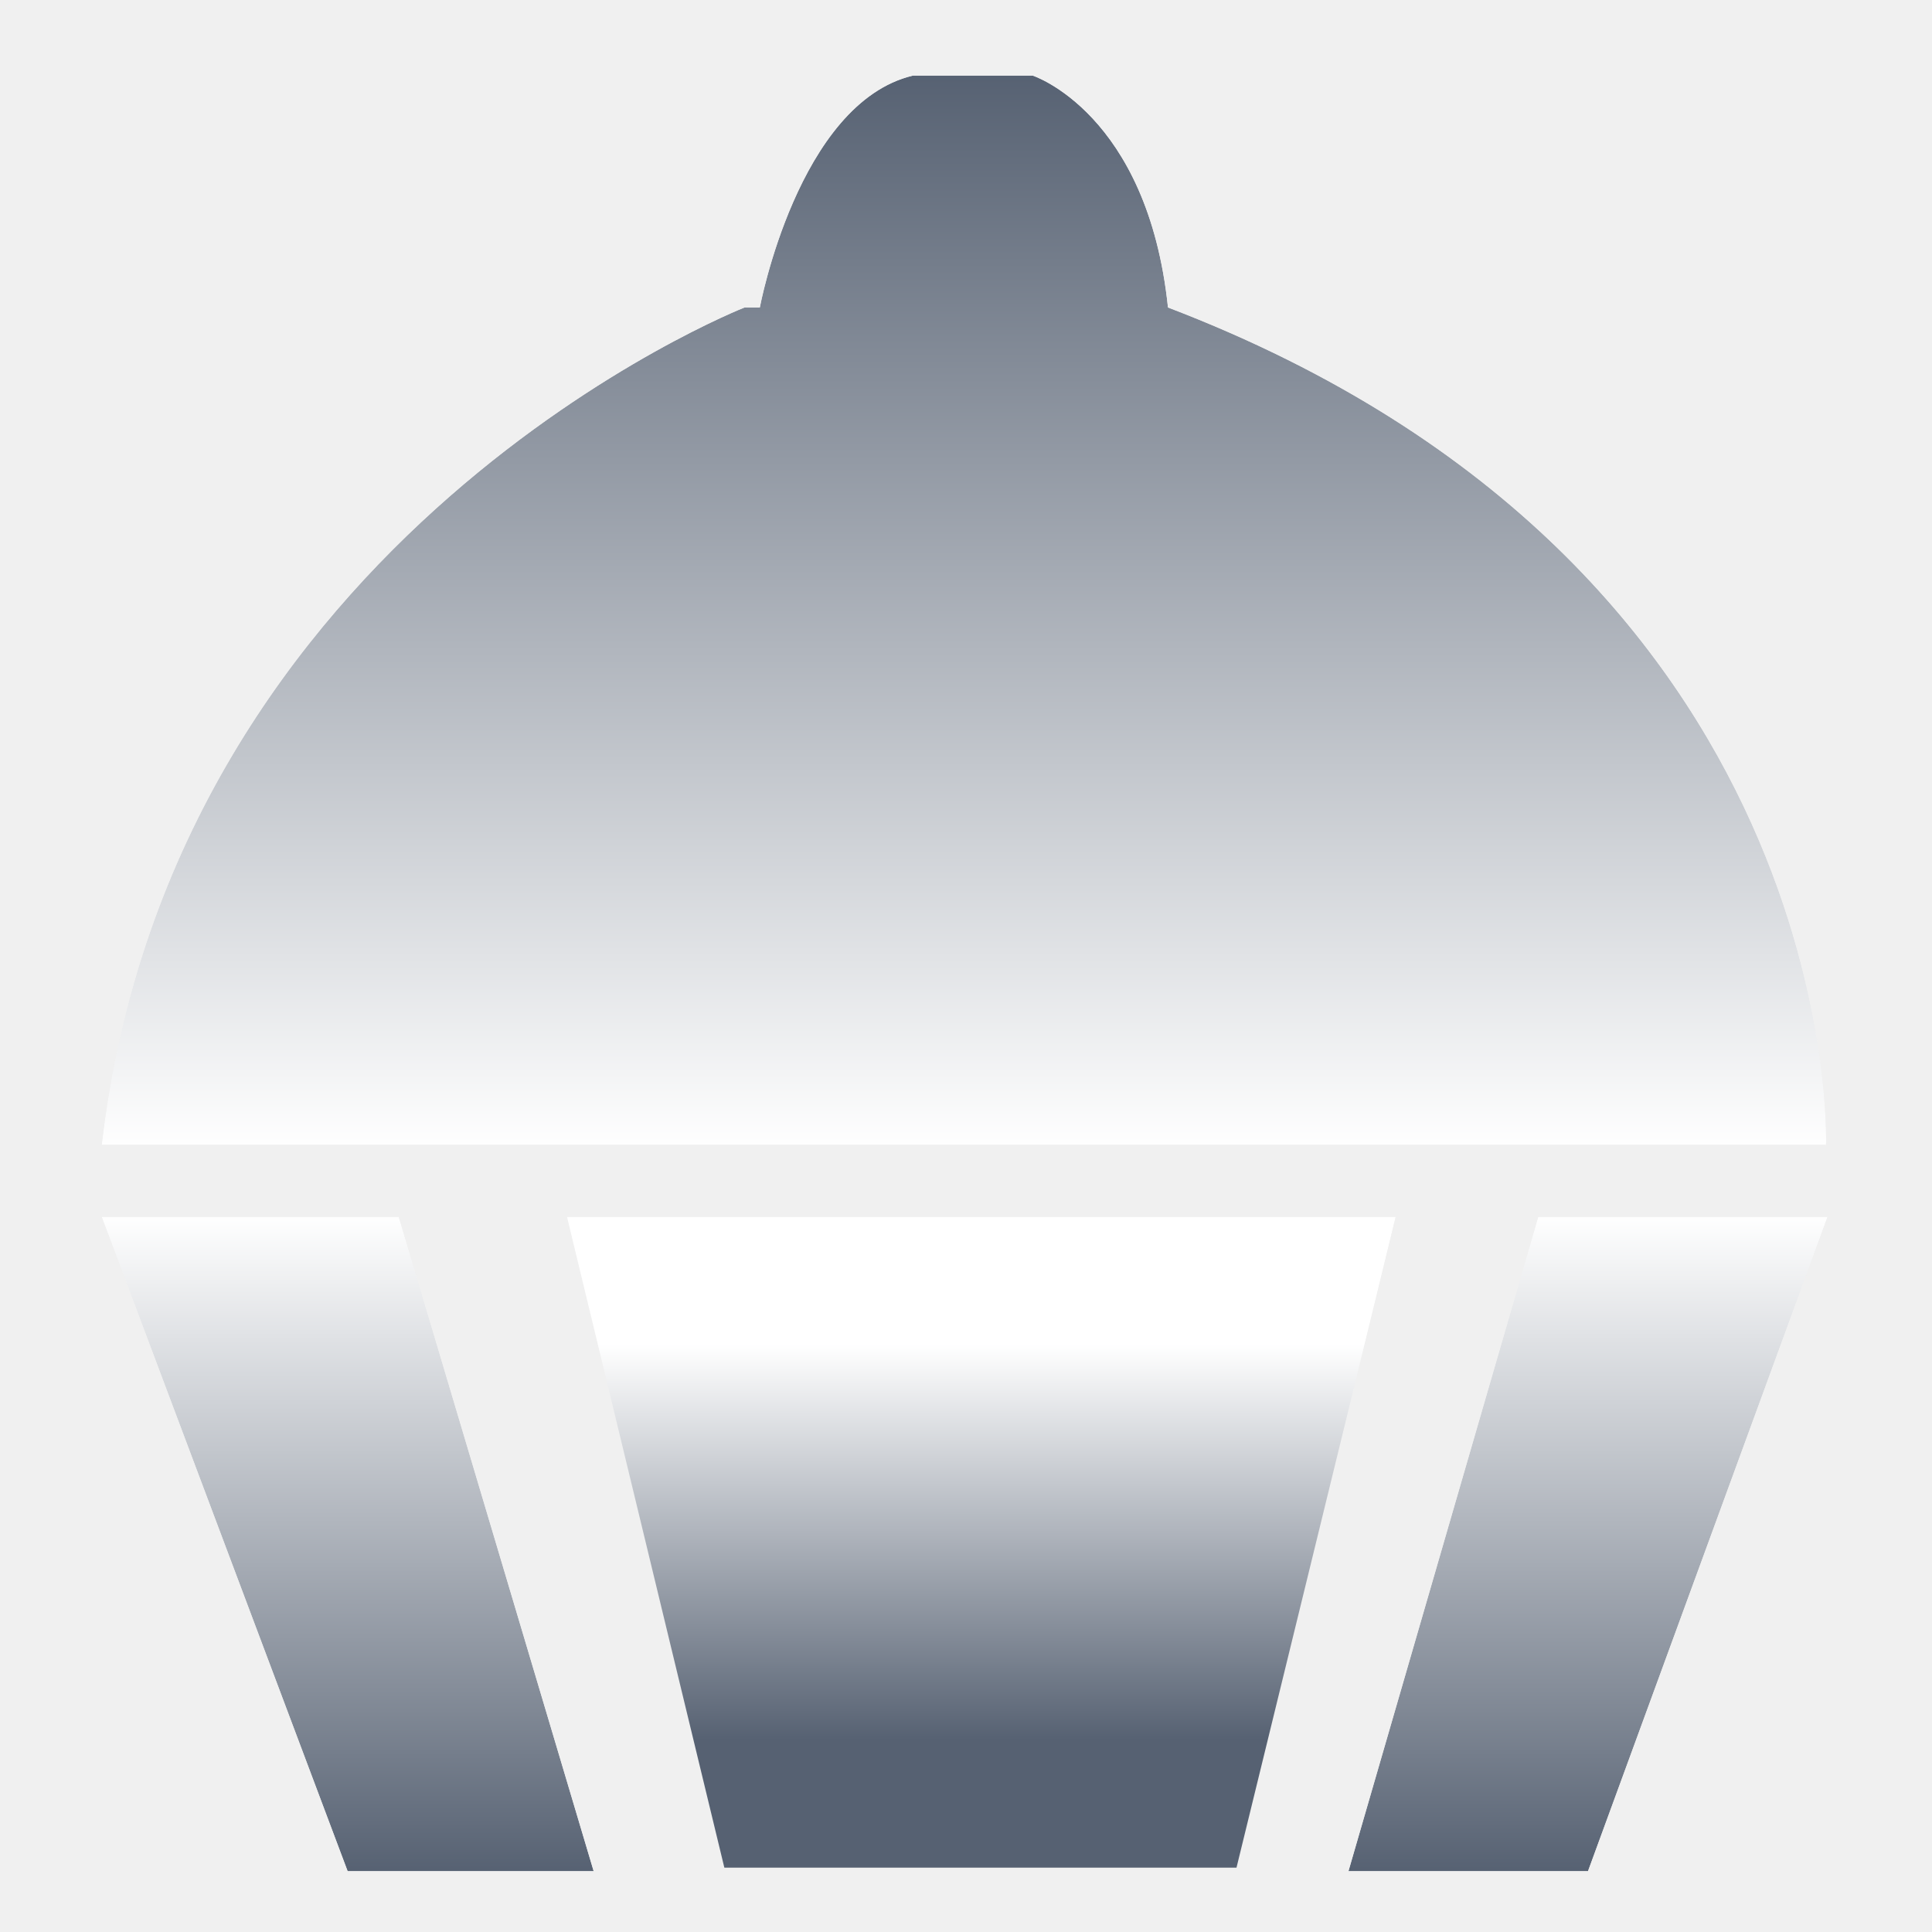
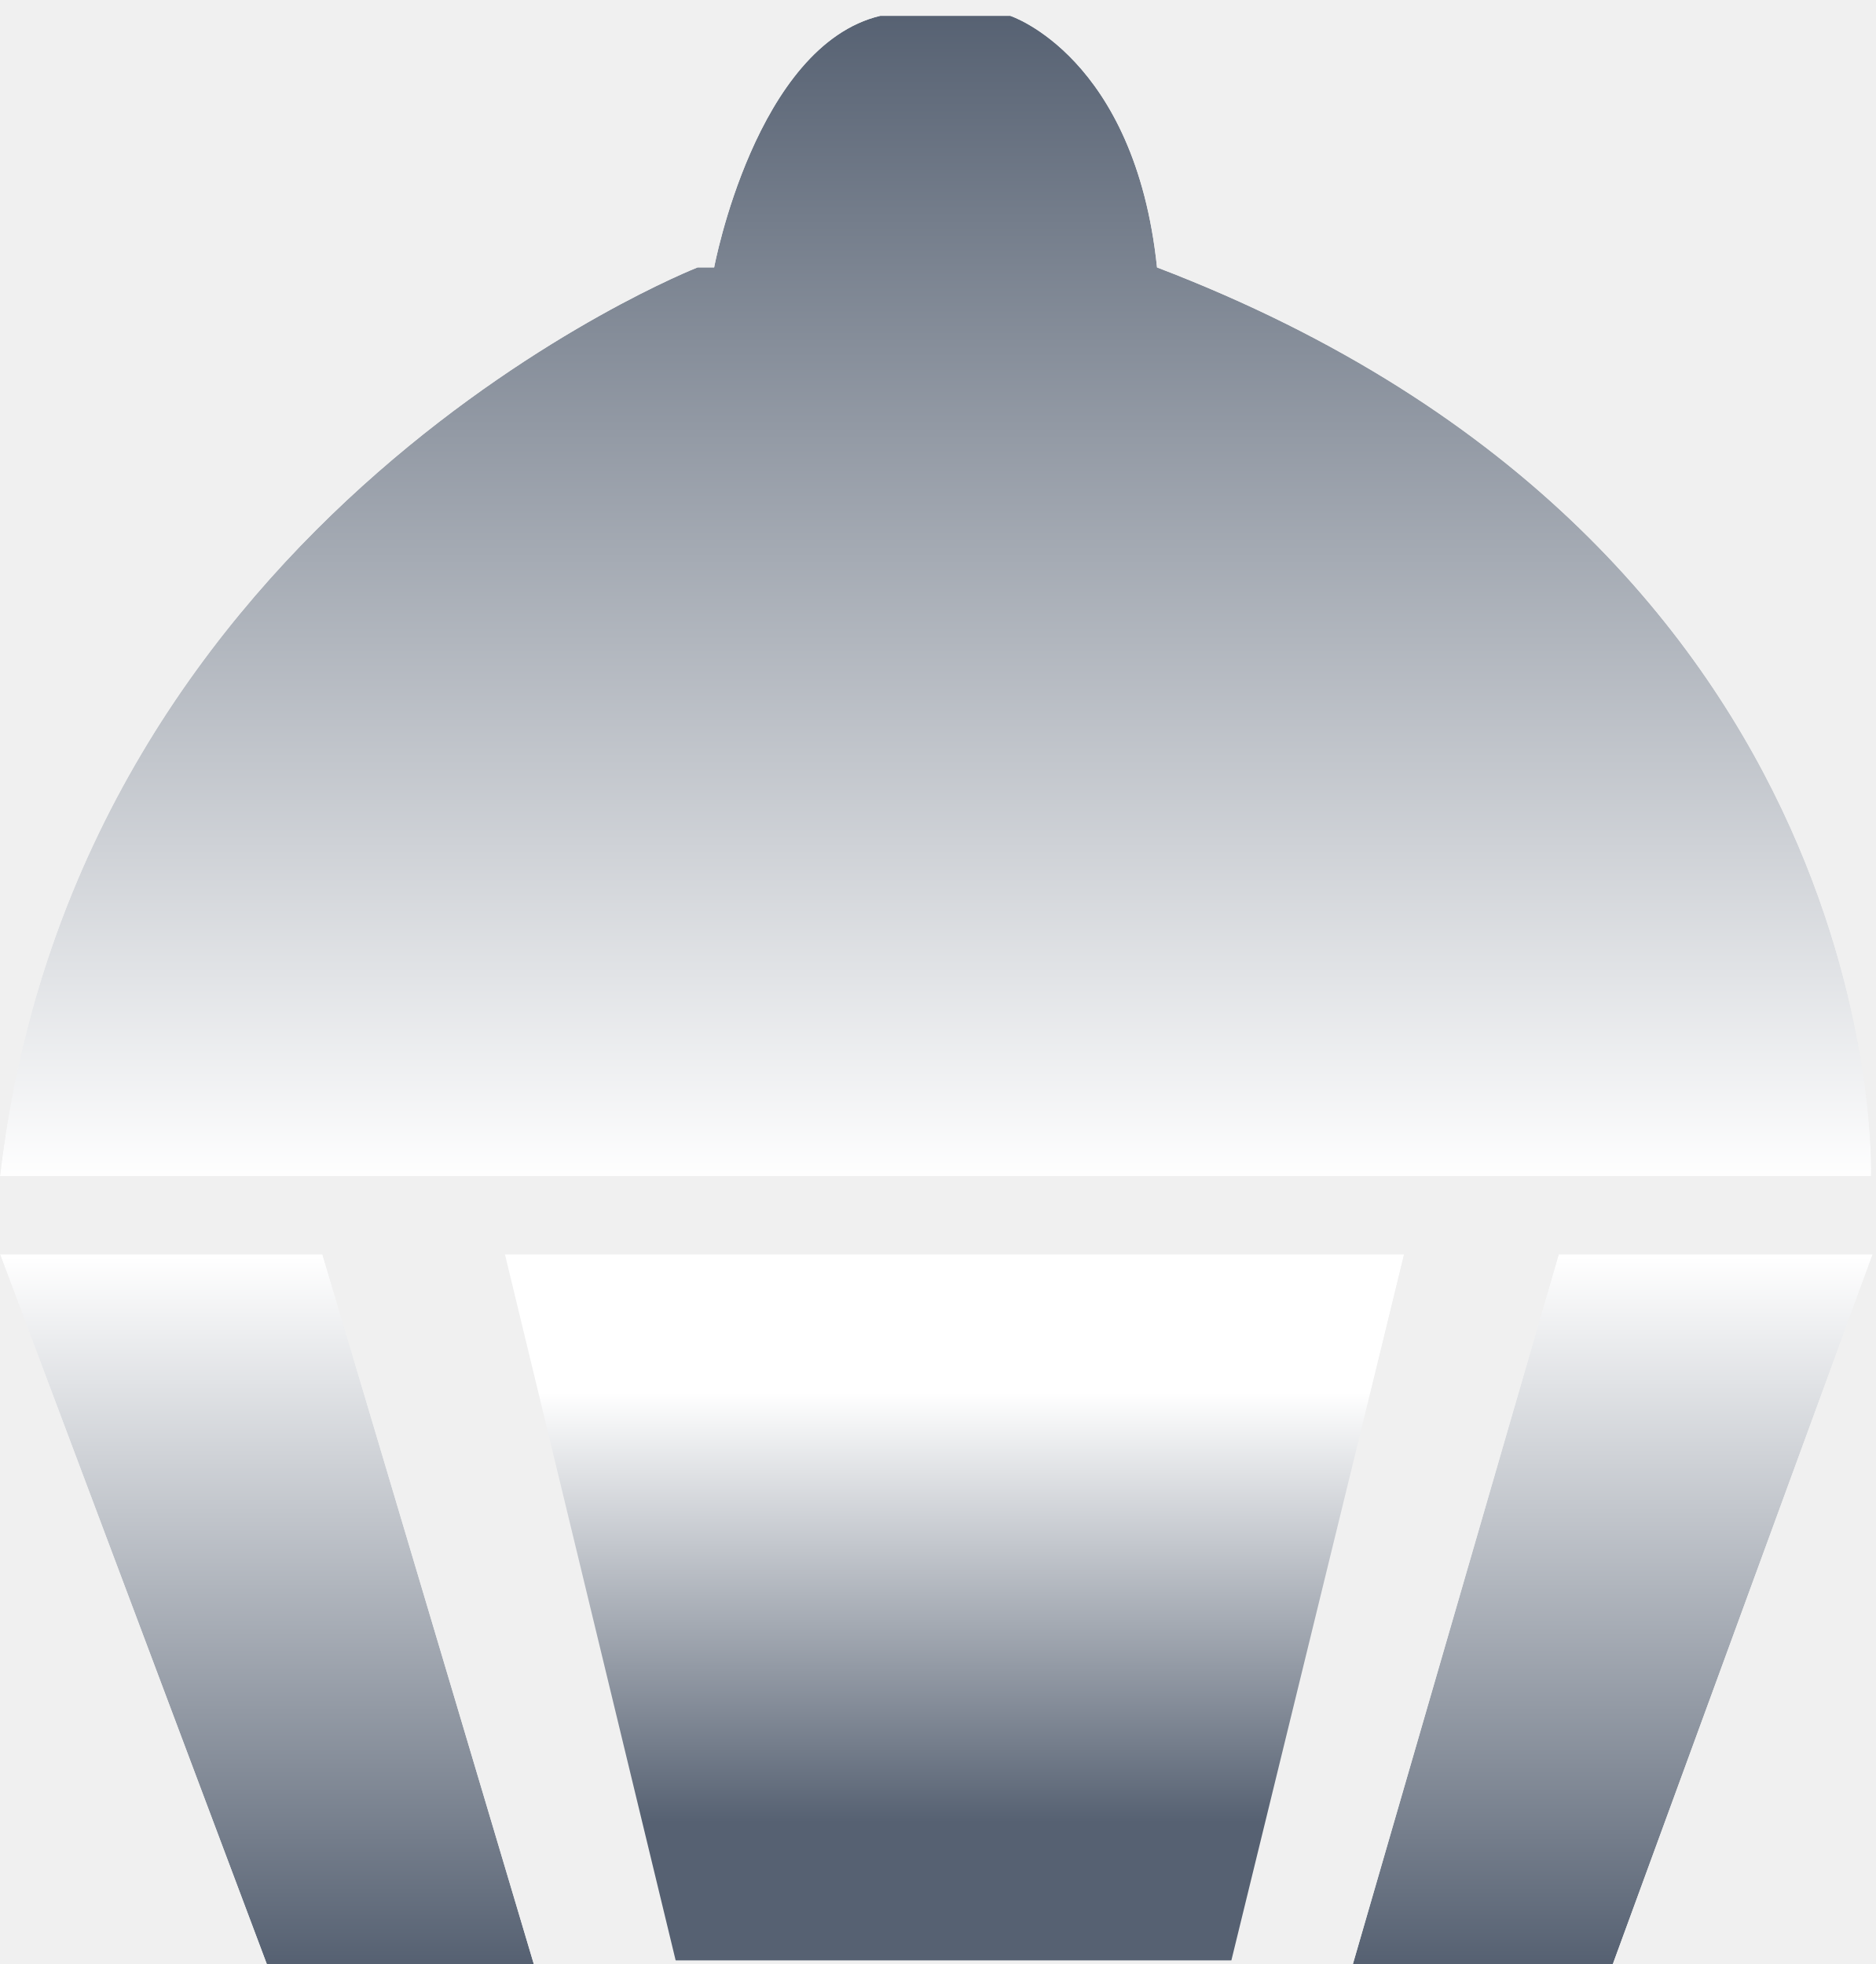
- <svg xmlns="http://www.w3.org/2000/svg" xmlns:xlink="http://www.w3.org/1999/xlink" width="95px" height="95px" viewBox="0 0 95 95" version="1.1">
+ <svg xmlns="http://www.w3.org/2000/svg" xmlns:xlink="http://www.w3.org/1999/xlink" width="85px" height="89px" viewBox="0 0 85 89" version="1.1">
  <defs>
    <path d="M39.888,0.717 C34.243,2.067 32.362,12.119 32.362,12.119 L32.362,12.119 L31.609,12.119 C31.609,12.119 3.51,23.147 0,53.298 L0,53.298 L84.791,53.298 C84.791,53.298 85.797,24.865 52.432,12.119 L52.432,12.119 C51.43,2.559 45.782,0.717 45.782,0.717 L45.782,0.717 L39.888,0.717 Z" id="path-1" />
    <linearGradient x1="50.001%" y1="0.004%" x2="50.001%" y2="100.004%" id="linearGradient-3">
      <stop stop-color="#566172" offset="0%" />
      <stop stop-color="#FFFFFF" offset="100%" />
    </linearGradient>
    <polygon id="path-4" points="0 0.463 12.094 32.637 24.192 32.637 14.608 0.463" />
    <linearGradient x1="49.998%" y1="0.002%" x2="49.998%" y2="100%" id="linearGradient-6">
      <stop stop-color="#FFFFFF" offset="0%" />
      <stop stop-color="#566172" offset="100%" />
    </linearGradient>
    <polygon id="path-7" points="9.922 0.463 0.591 32.637 12.37 32.637 24.149 0.463" />
    <linearGradient x1="49.992%" y1="0.002%" x2="49.992%" y2="100%" id="linearGradient-9">
      <stop stop-color="#FFFFFF" offset="0%" />
      <stop stop-color="#566172" offset="100%" />
    </linearGradient>
    <polygon id="path-10" points="20.993 0.463 0.619 0.463 8.398 32.637 20.993 32.637 33.588 32.637 41.367 0.463" />
    <linearGradient x1="50%" y1="19.542%" x2="49.999%" y2="80.458%" id="linearGradient-12">
      <stop stop-color="#FFFFFF" offset="0%" />
      <stop stop-color="#566172" offset="100%" />
    </linearGradient>
  </defs>
  <g id="页面-1" stroke="none" stroke-width="1" fill="none" fill-rule="evenodd">
-     <g id="切图" transform="translate(-31, -3276)">
-       <g id="莫兰迪" transform="translate(18, 3276)">
-         <g id="工作模式" transform="translate(8, 0)">
-           <g id="纸杯蛋糕" transform="translate(10, 3)">
-             <g id="编组">
-               <mask id="mask-2" fill="white">
-                 <use xlink:href="#path-1" />
-               </mask>
-               <g id="Clip-2" />
-               <path d="M39.888,0.717 C34.243,2.067 32.362,12.119 32.362,12.119 L31.609,12.119 C31.609,12.119 3.51,23.147 0,53.298 L84.791,53.298 C84.791,53.298 85.797,24.865 52.432,12.119 C51.43,2.559 45.782,0.717 45.782,0.717 L39.888,0.717 Z" id="Fill-1" fill="url(#linearGradient-3)" mask="url(#mask-2)" />
-             </g>
-             <g id="编组" transform="translate(0, 56.37363)">
-               <mask id="mask-5" fill="white">
-                 <use xlink:href="#path-4" />
-               </mask>
-               <g id="Clip-4" />
-               <polygon id="Fill-3" fill="url(#linearGradient-6)" mask="url(#mask-5)" points="0 0.463 12.094 32.637 24.192 32.637 14.608 0.463" />
-             </g>
-             <g id="编组" transform="translate(60.71429, 56.37363)">
-               <mask id="mask-8" fill="white">
-                 <use xlink:href="#path-7" />
-               </mask>
-               <g id="Clip-6" />
-               <polygon id="Fill-5" fill="url(#linearGradient-9)" mask="url(#mask-8)" points="9.922 0.463 0.591 32.637 12.37 32.637 24.149 0.463" />
-             </g>
-             <g id="编组" transform="translate(22.2619, 56.37363)">
-               <mask id="mask-11" fill="white">
-                 <use xlink:href="#path-10" />
-               </mask>
-               <g id="Clip-8" />
-               <polygon id="Fill-7" fill="url(#linearGradient-12)" mask="url(#mask-11)" points="20.867 0.463 0.367 0.463 8.194 32.463 20.867 32.463 33.539 32.463 41.367 0.463" />
-             </g>
+     <g id="2备份-2" transform="translate(-199, -653)">
+       <g id="工作模式未选中" transform="translate(194, 653)">
+         <g id="纸杯蛋糕" transform="translate(5, 0)">
+           <g id="编组">
+             <mask id="mask-2" fill="white">
+               <use xlink:href="#path-1" />
+             </mask>
+             <g id="Clip-2" />
+             <path d="M39.888,0.717 C34.243,2.067 32.362,12.119 32.362,12.119 L31.609,12.119 C31.609,12.119 3.51,23.147 0,53.298 L84.791,53.298 C84.791,53.298 85.797,24.865 52.432,12.119 C51.43,2.559 45.782,0.717 45.782,0.717 L39.888,0.717 Z" id="Fill-1" fill="url(#linearGradient-3)" mask="url(#mask-2)" />
+           </g>
+           <g id="编组" transform="translate(0, 56.37363)">
+             <mask id="mask-5" fill="white">
+               <use xlink:href="#path-4" />
+             </mask>
+             <g id="Clip-4" />
+             <polygon id="Fill-3" fill="url(#linearGradient-6)" mask="url(#mask-5)" points="0 0.463 12.094 32.637 24.192 32.637 14.608 0.463" />
+           </g>
+           <g id="编组" transform="translate(60.71429, 56.37363)">
+             <mask id="mask-8" fill="white">
+               <use xlink:href="#path-7" />
+             </mask>
+             <g id="Clip-6" />
+             <polygon id="Fill-5" fill="url(#linearGradient-9)" mask="url(#mask-8)" points="9.922 0.463 0.591 32.637 12.37 32.637 24.149 0.463" />
+           </g>
+           <g id="编组" transform="translate(22.2619, 56.37363)">
+             <mask id="mask-11" fill="white">
+               <use xlink:href="#path-10" />
+             </mask>
+             <g id="Clip-8" />
+             <polygon id="Fill-7" fill="url(#linearGradient-12)" mask="url(#mask-11)" points="20.867 0.463 0.367 0.463 8.194 32.463 20.867 32.463 33.539 32.463 41.367 0.463" />
          </g>
        </g>
      </g>
    </g>
  </g>
</svg>
